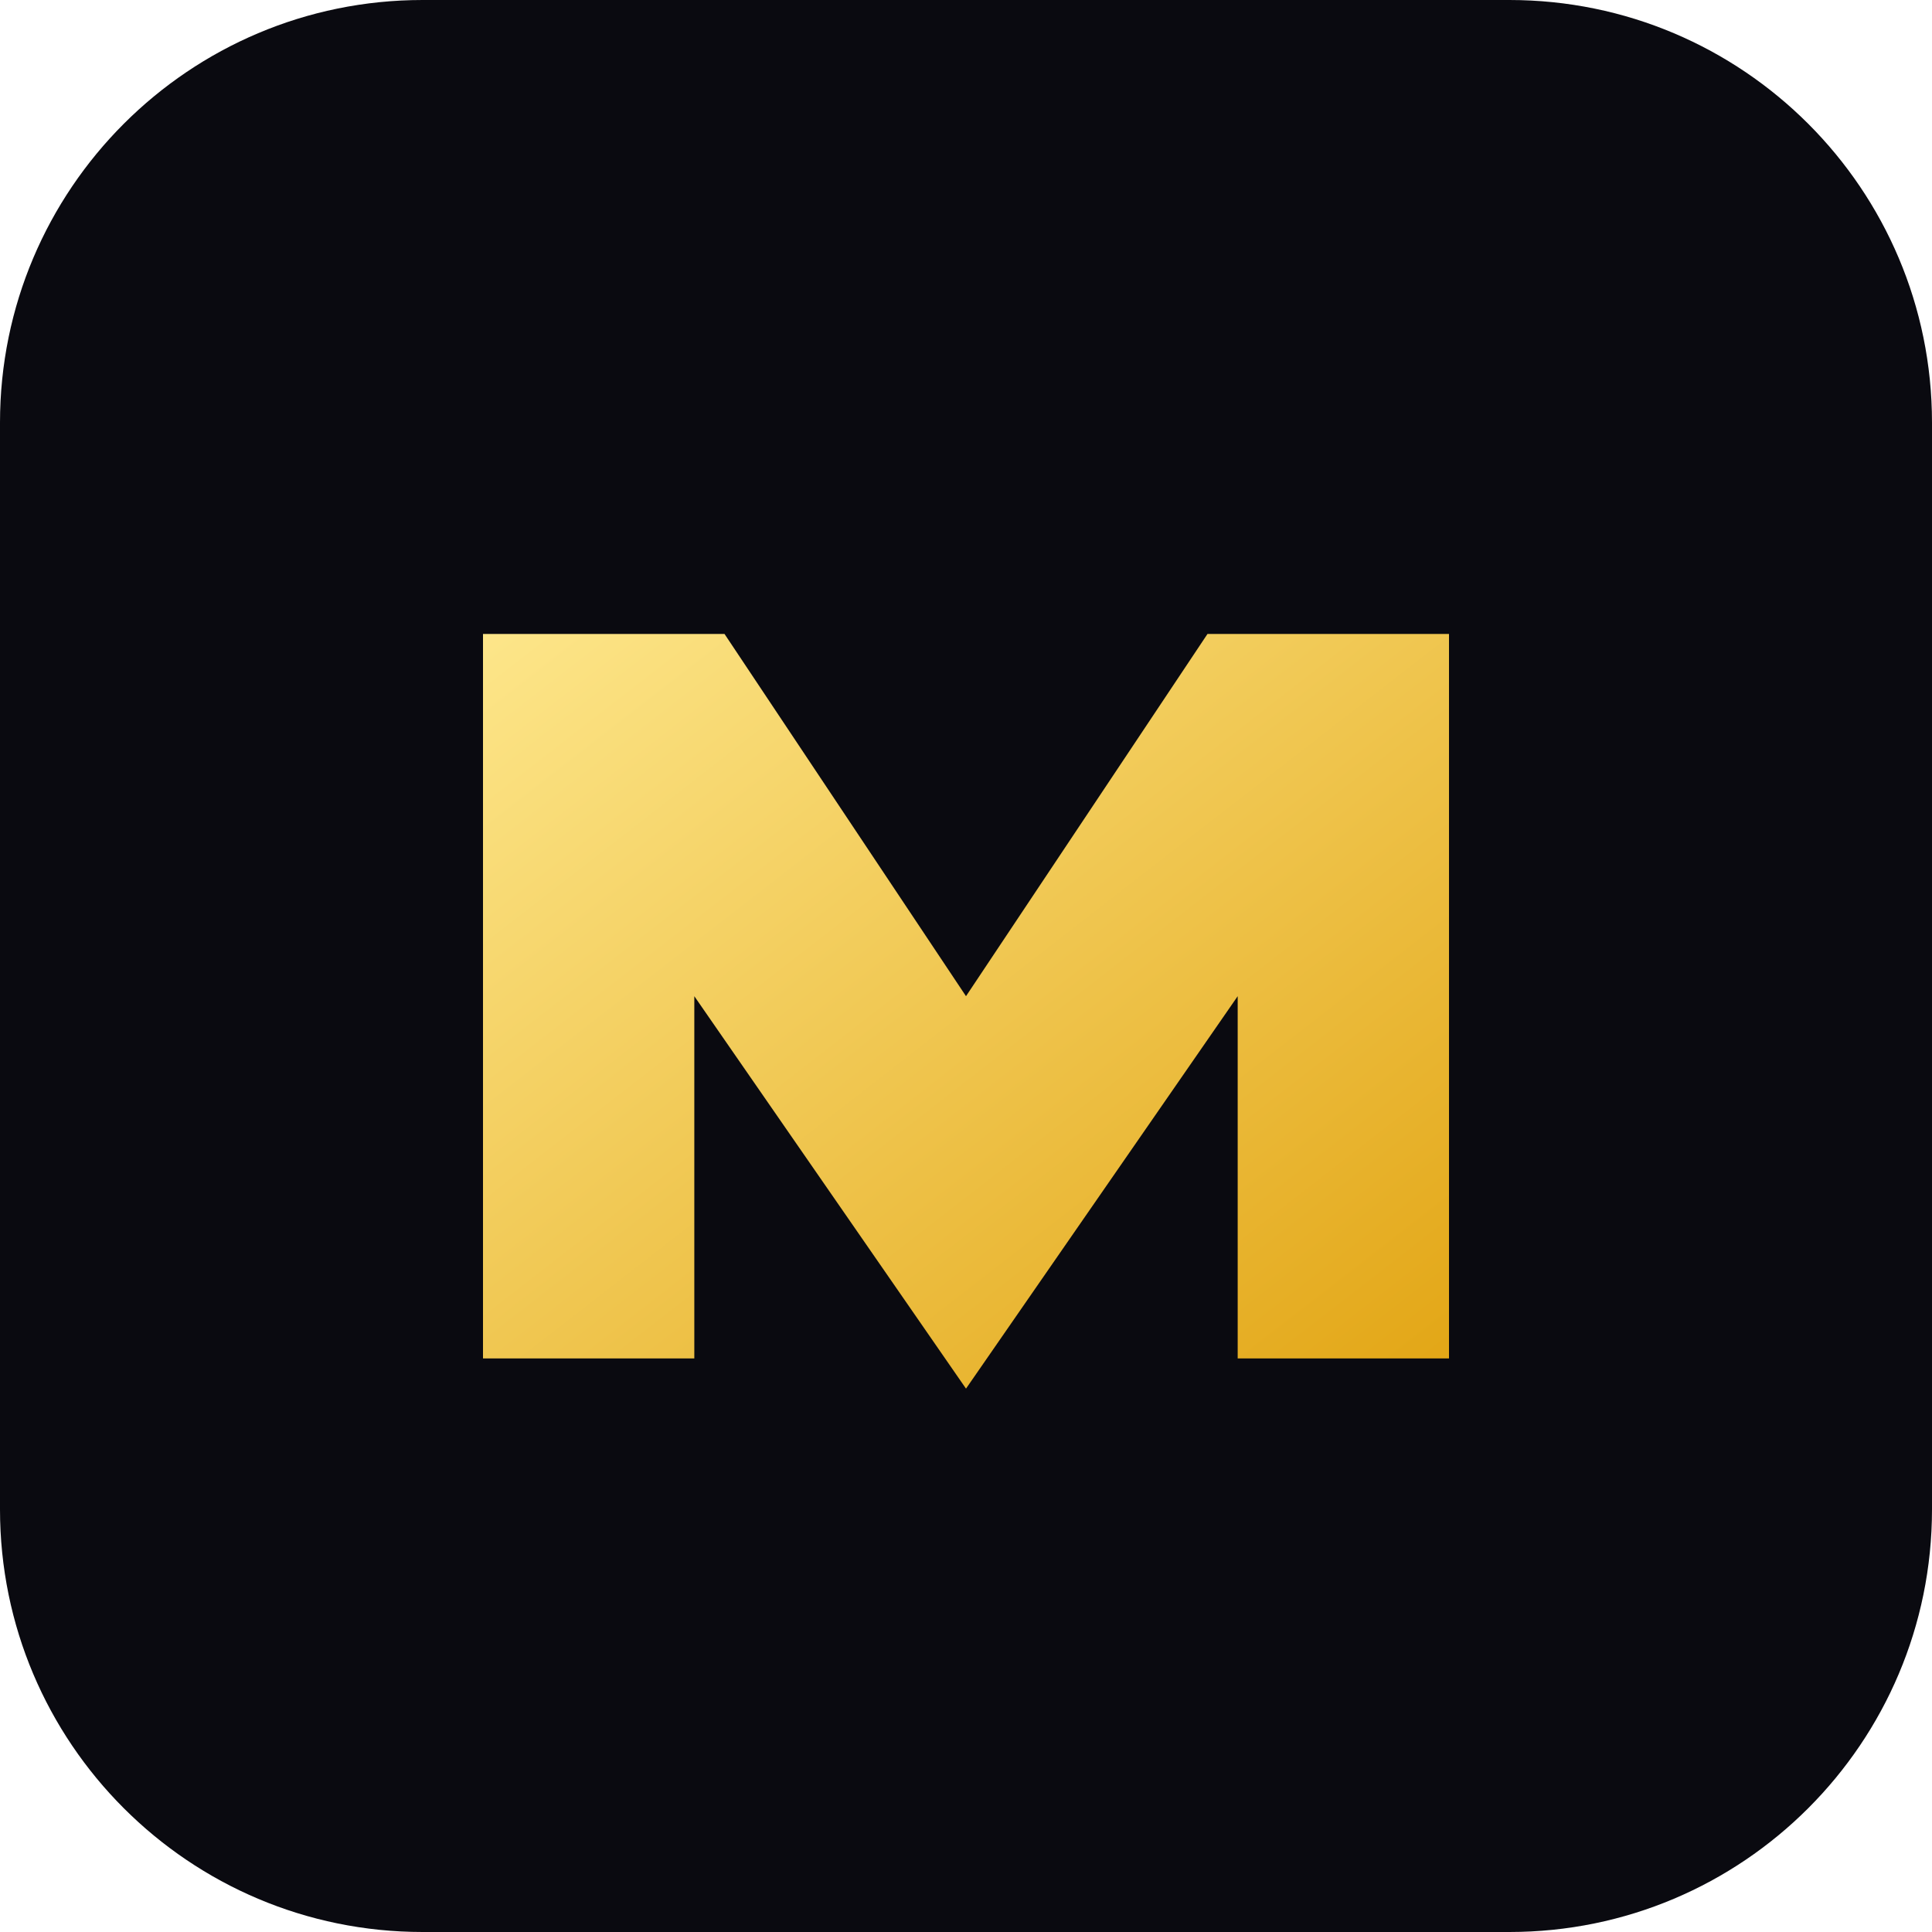
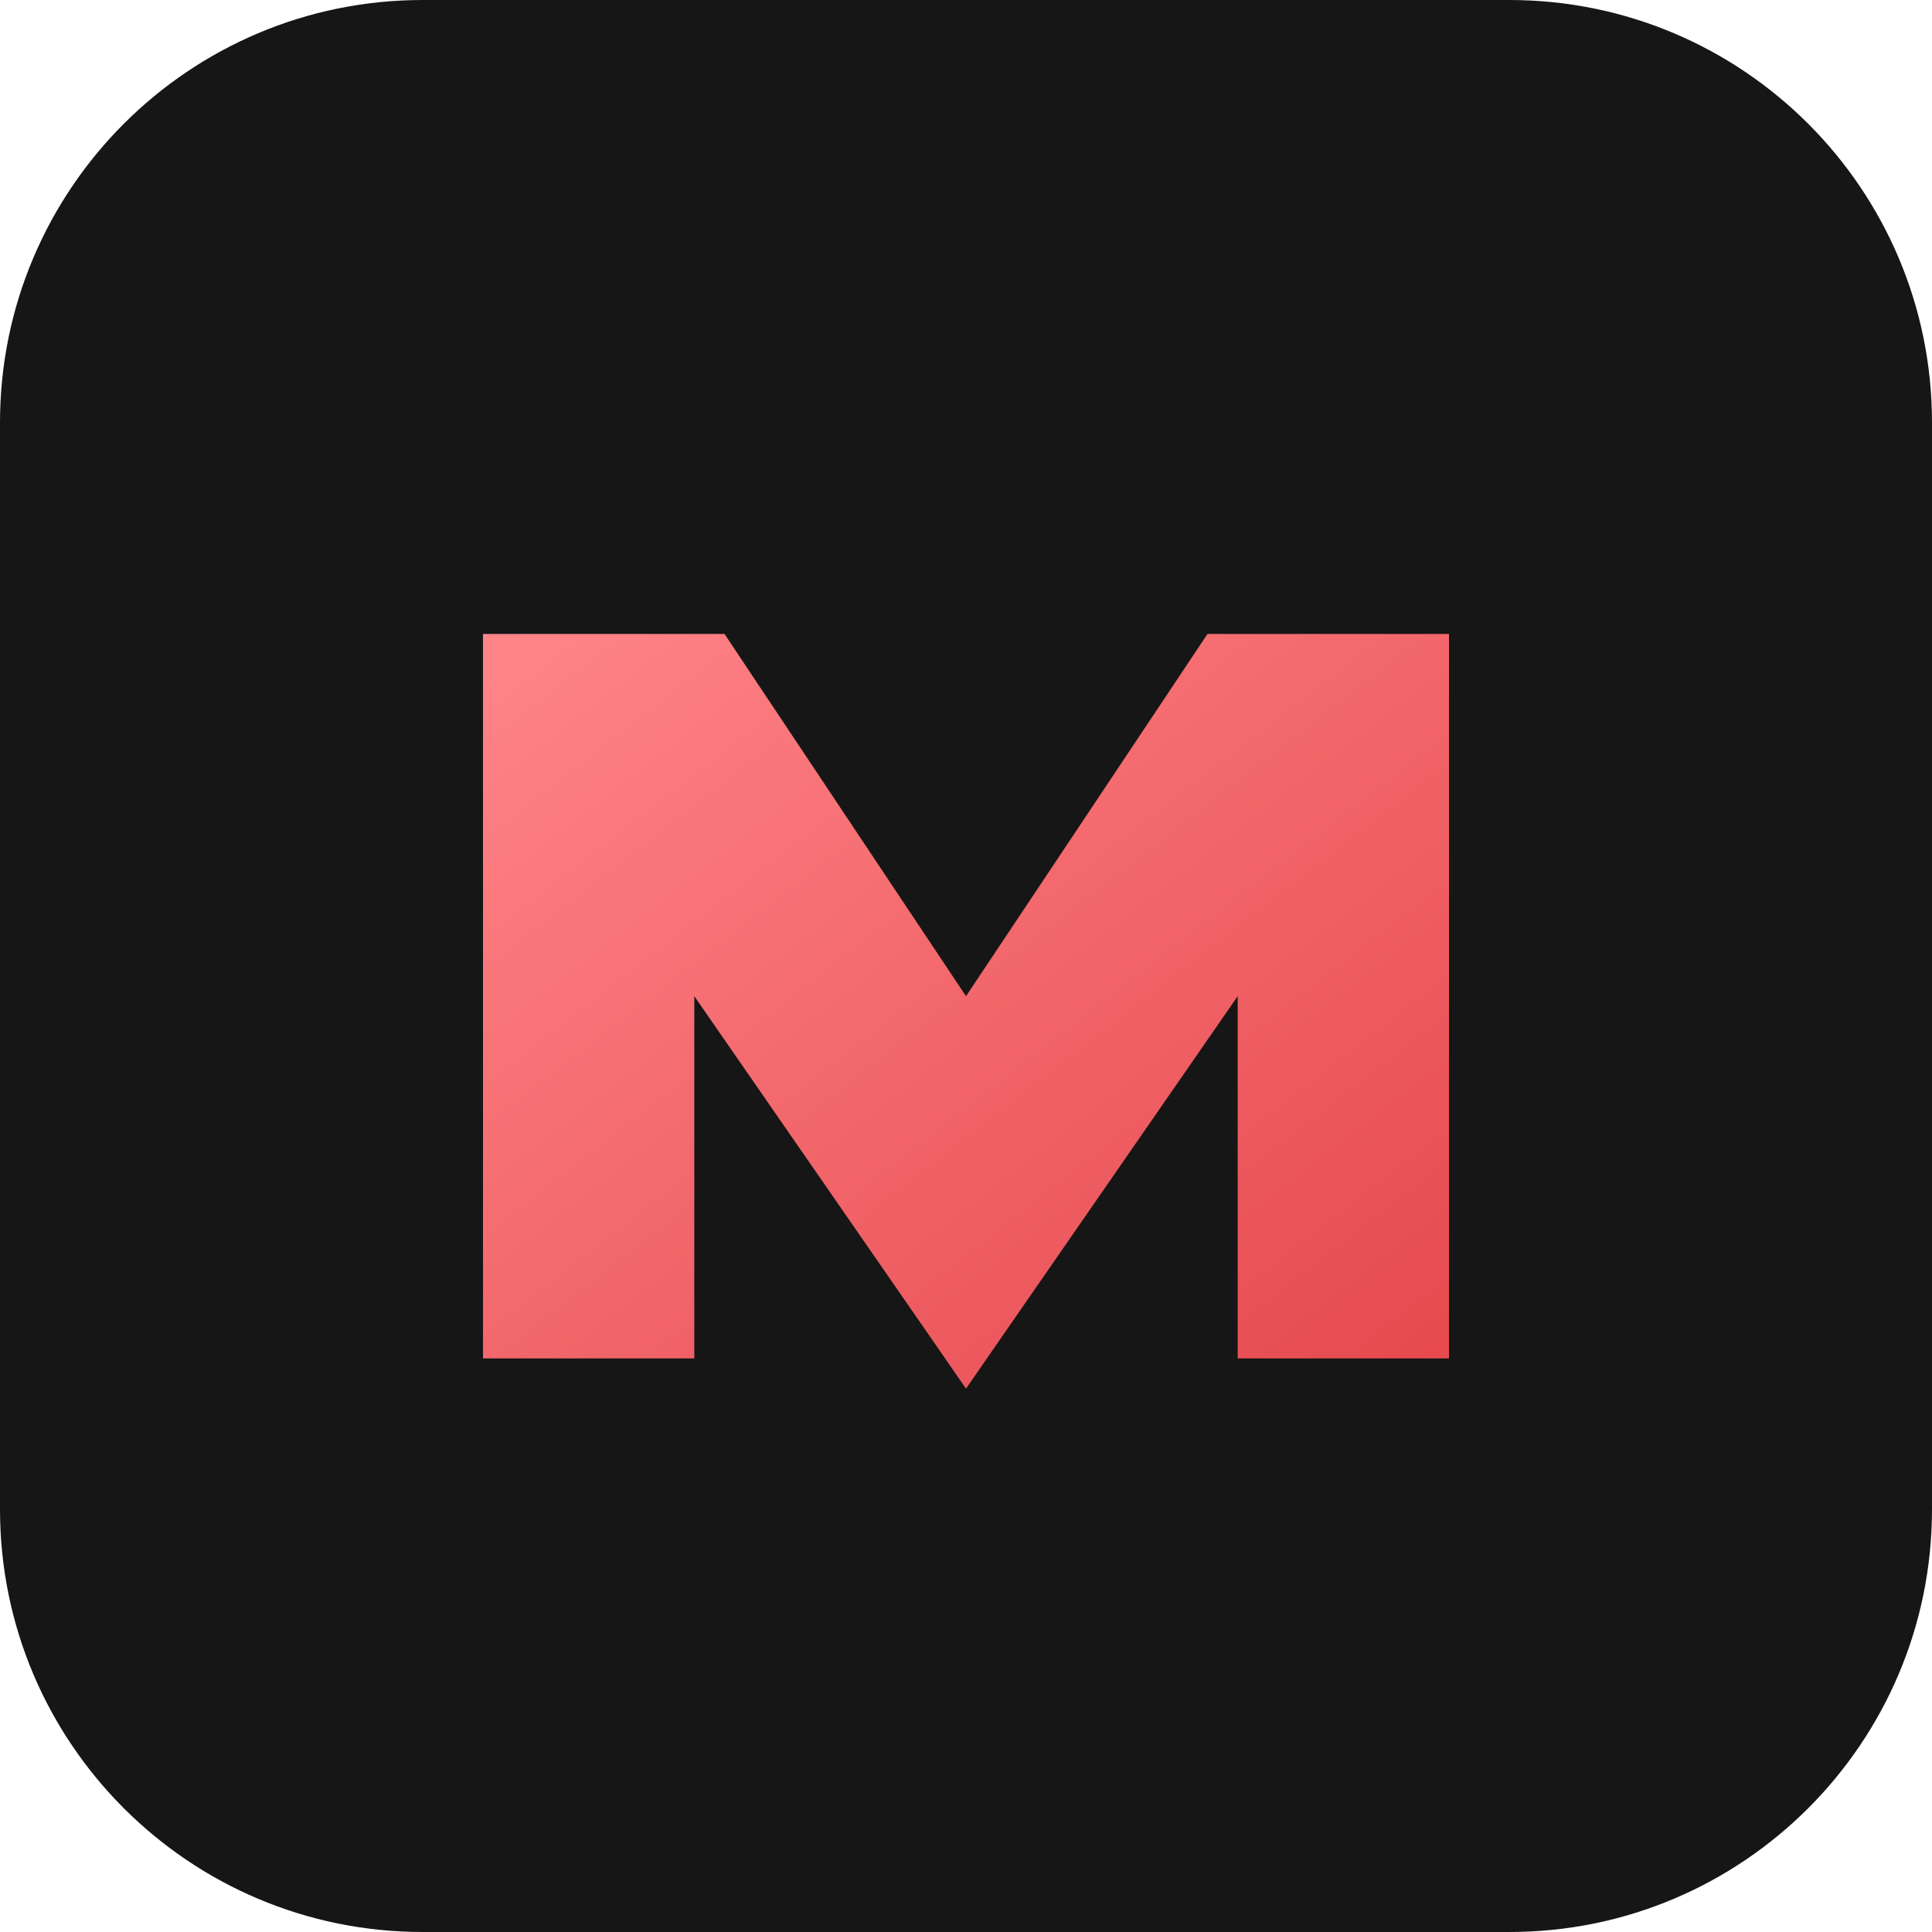
<svg xmlns="http://www.w3.org/2000/svg" viewBox="0 0 512 512">
  <defs>
    <linearGradient id="g" x1="0" y1="0" x2="1" y2="1">
-       <stop offset="0" stop-color="#fde68a" />
-       <stop offset="1" stop-color="#e2a514" />
+       <stop offset="0" stop-color="#ff8589" />
+       <stop offset="1" stop-color="#e5484d" />
    </linearGradient>
  </defs>
-   <rect width="512" height="512" rx="112" fill="#0a0a10" />
+   <rect width="512" height="512" rx="112" fill="#161616" />
  <path d="M128 360V168l64 0 64 96 64-96h64v192h-56V264l-72 104-72-104v96z" fill="url(#g)" />
</svg>
